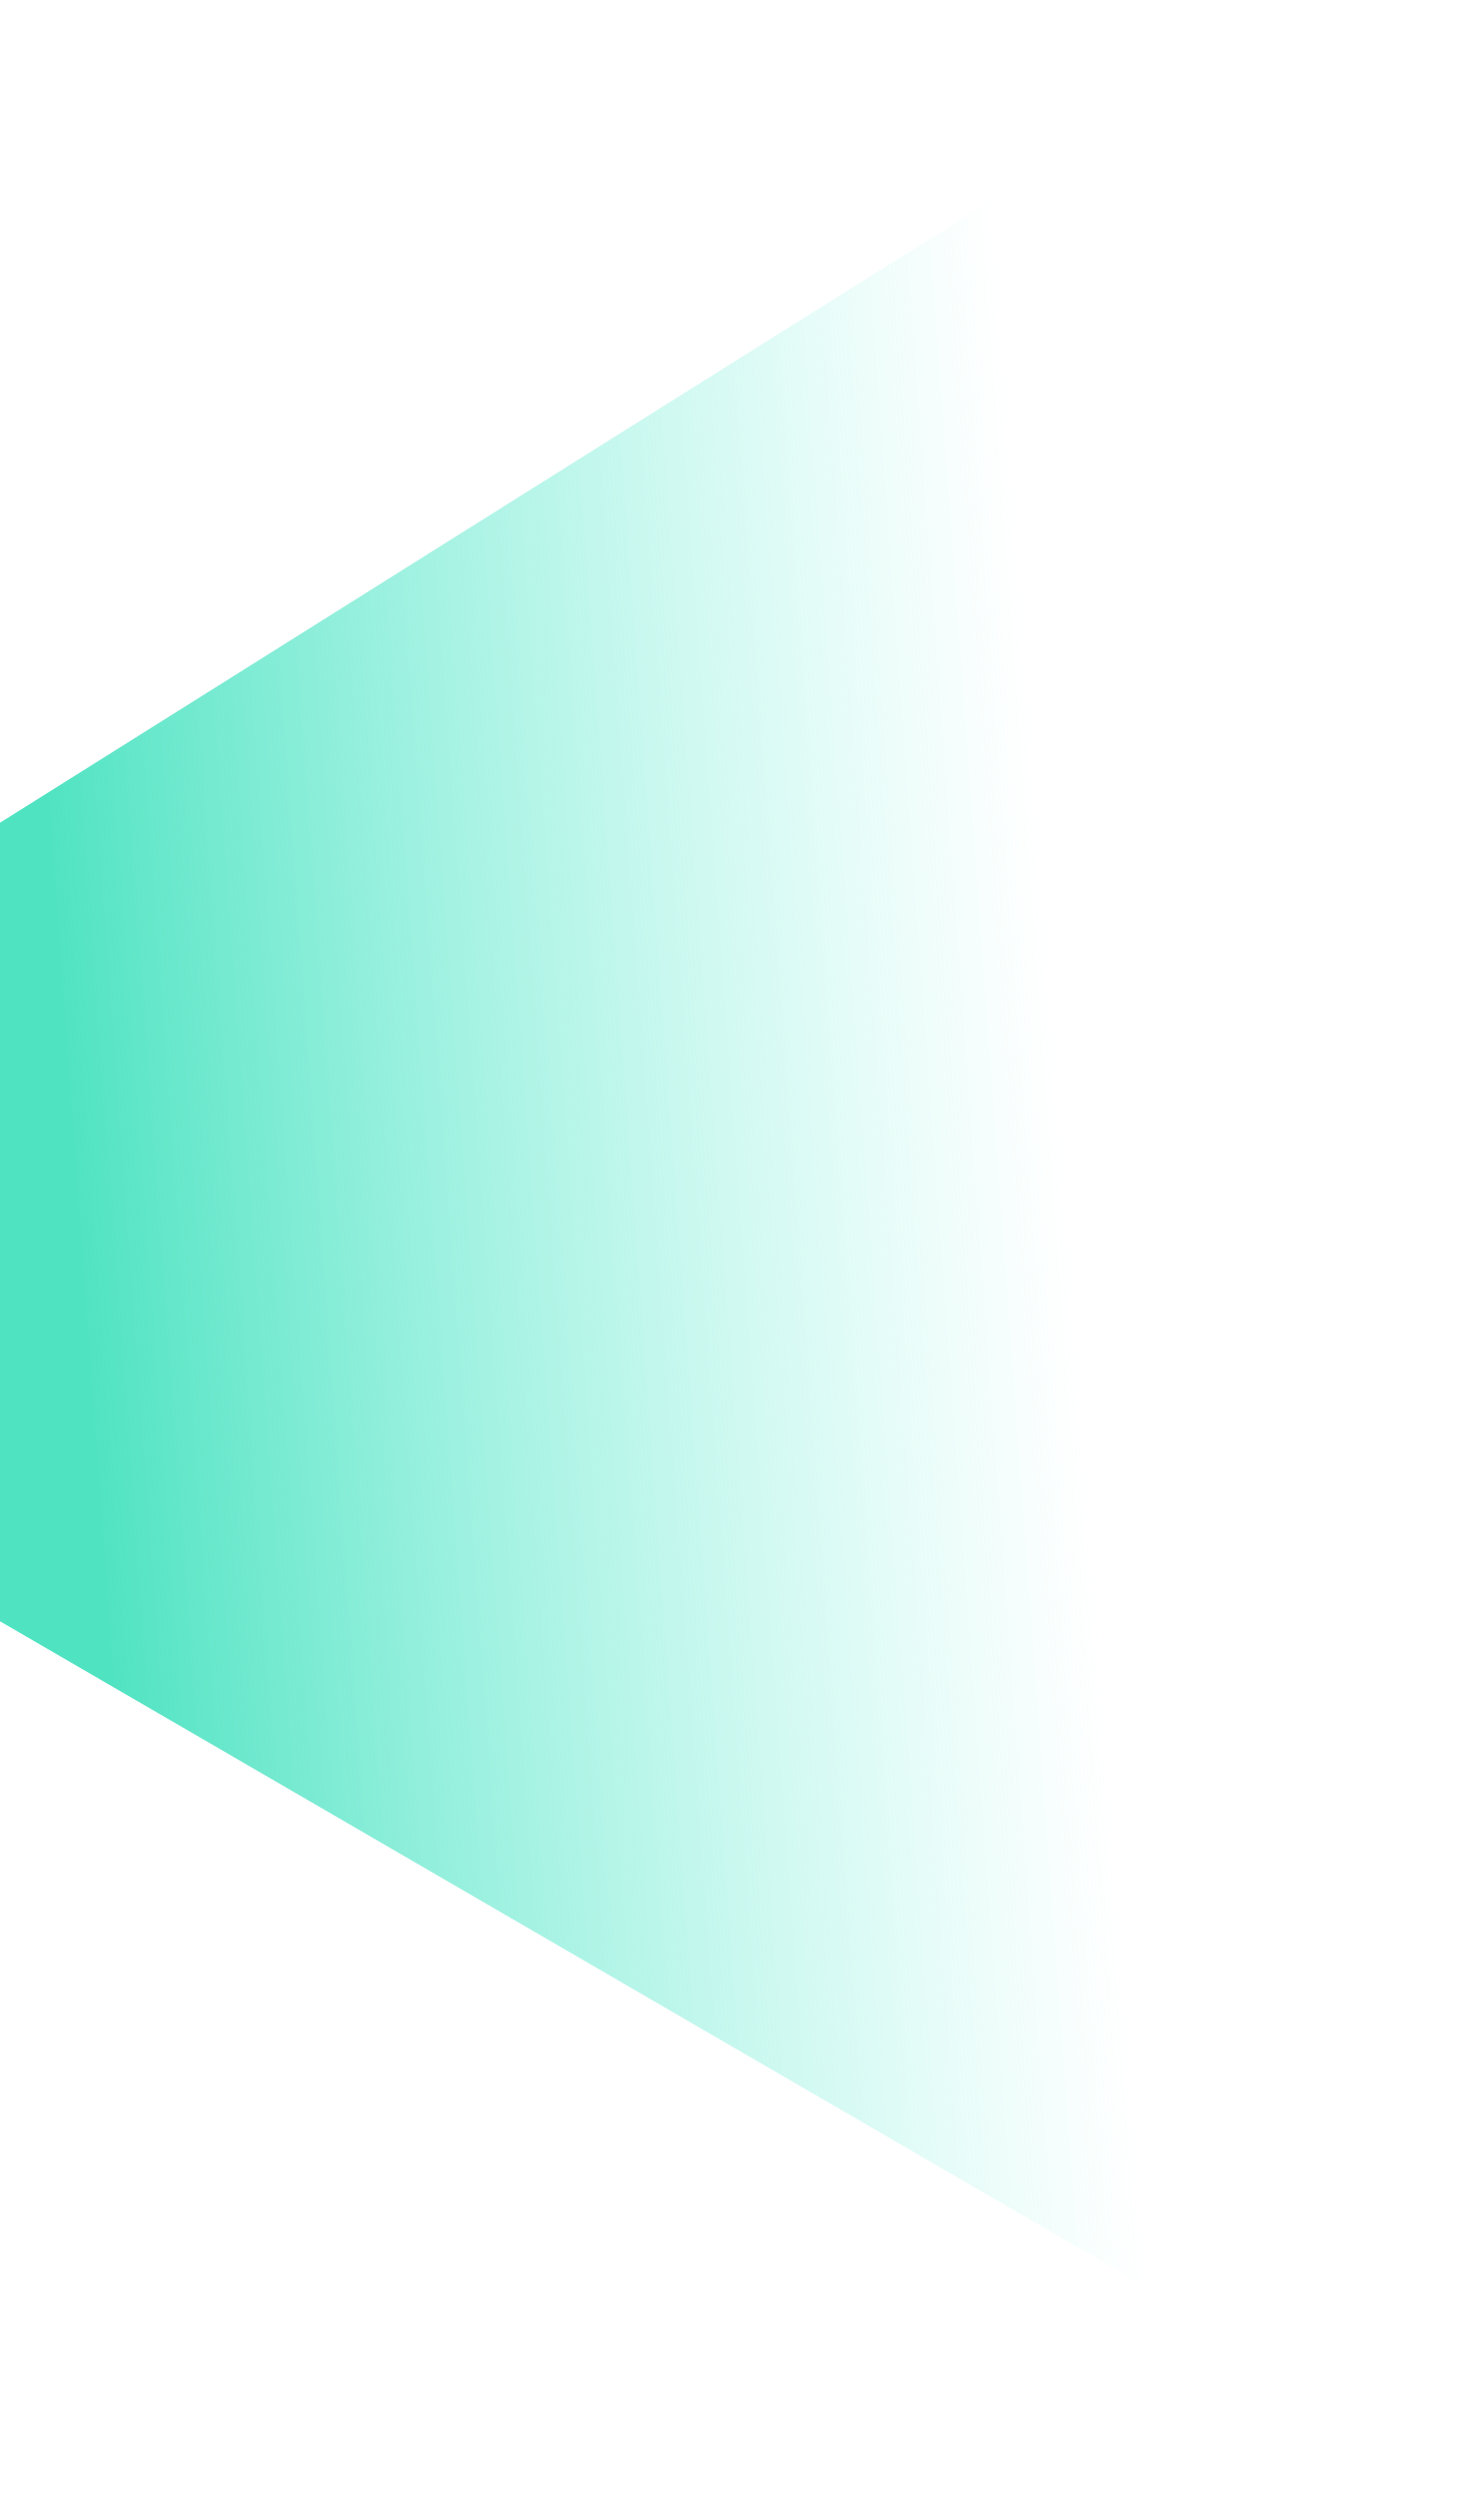
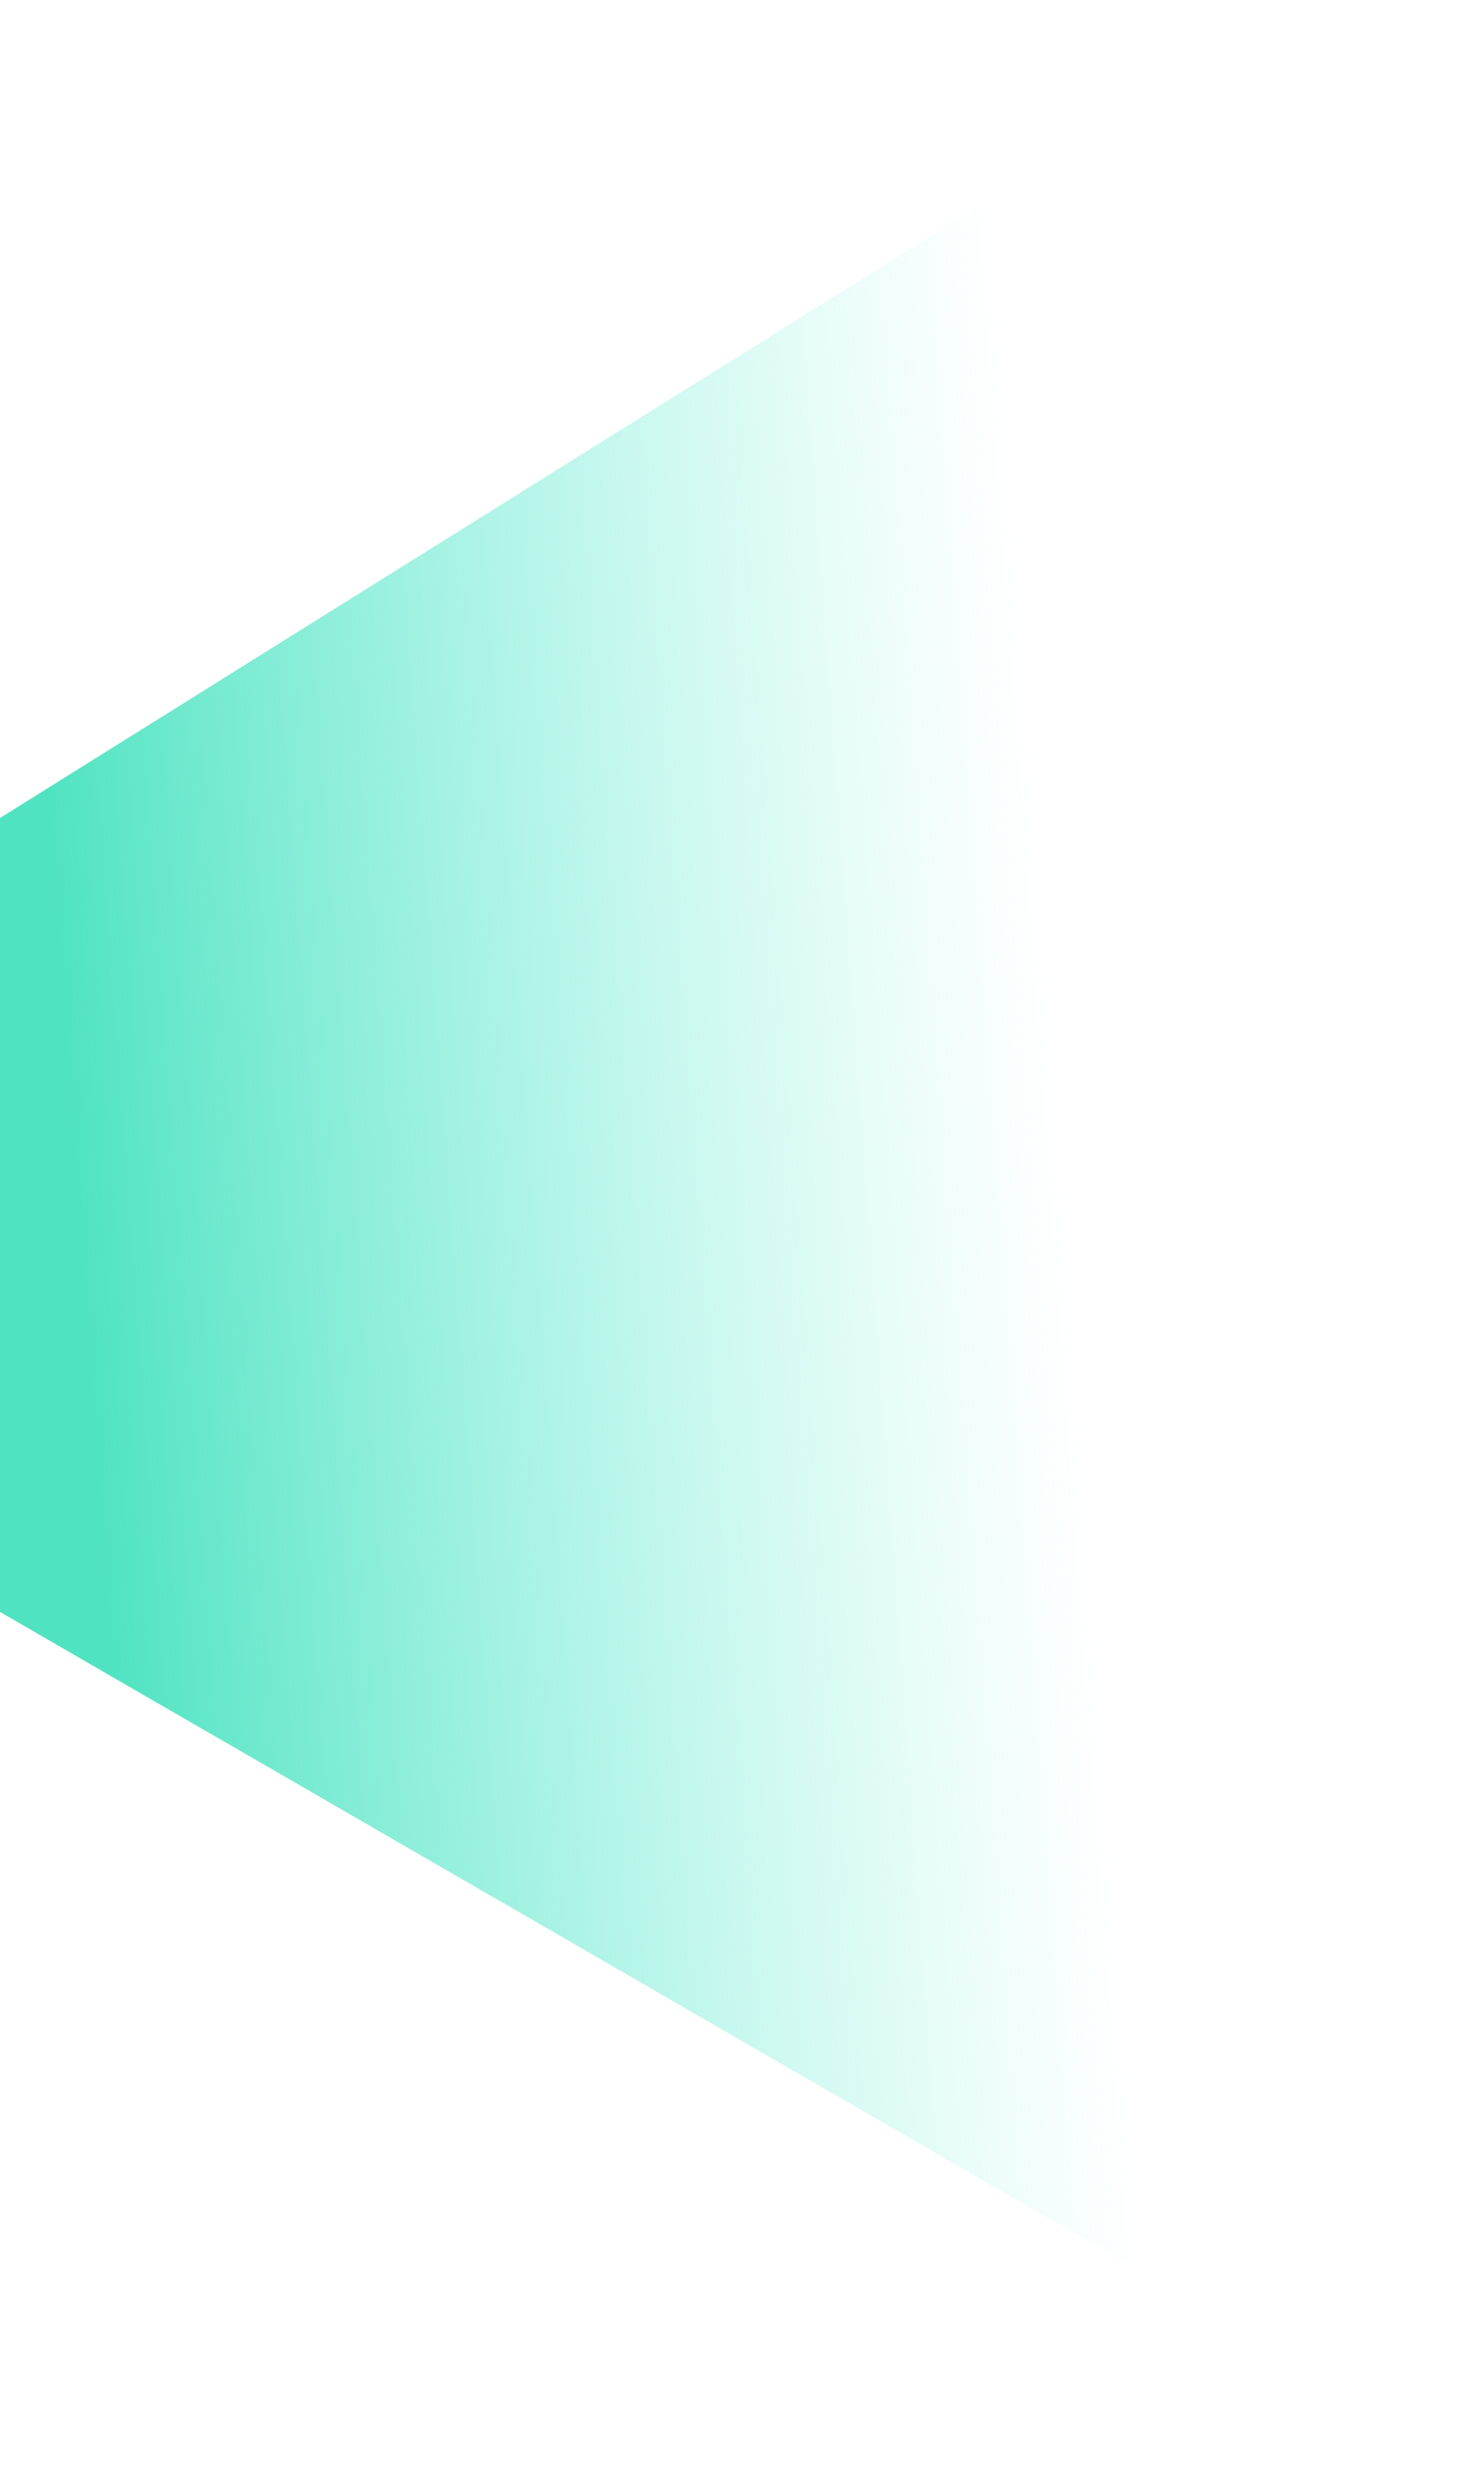
- <svg xmlns="http://www.w3.org/2000/svg" width="123pt" height="207pt" viewBox="0 0 123 207" version="1.1">
+ <svg xmlns="http://www.w3.org/2000/svg" width="123pt" height="206pt" viewBox="0 0 123 206" version="1.1">
  <defs>
-     <linearGradient id="linear0" gradientUnits="userSpaceOnUse" x1="0.601" y1="0.5" x2="0.049" y2="0.568" gradientTransform="matrix(147.2773,0,0,244.1953,0,-24.25781)">
+     <linearGradient id="linear0" gradientUnits="userSpaceOnUse" x1="0.601" y1="0.5" x2="0.049" y2="0.568" gradientTransform="matrix(147.0383,0,0,242.7811,0,-24.11732)">
      <stop offset="0" style="stop-color:rgb(53.333%,95.294%,88.627%);stop-opacity:0;" />
      <stop offset="1" style="stop-color:rgb(31.373%,89.02%,76.078%);stop-opacity:1;" />
    </linearGradient>
  </defs>
  <g id="surface1">
-     <path style=" stroke:none;fill-rule:nonzero;fill:url(#linear0);" d="M 0 68.203 L 147.277 -24.258 L 147.277 219.938 L 0 134.406 Z M 0 68.203 " />
+     <path style=" stroke:none;fill-rule:nonzero;fill:url(#linear0);" d="M 0 67.809 L 147.039 -24.117 L 147.039 218.664 L 0 133.629 Z M 0 67.809 " />
  </g>
</svg>
